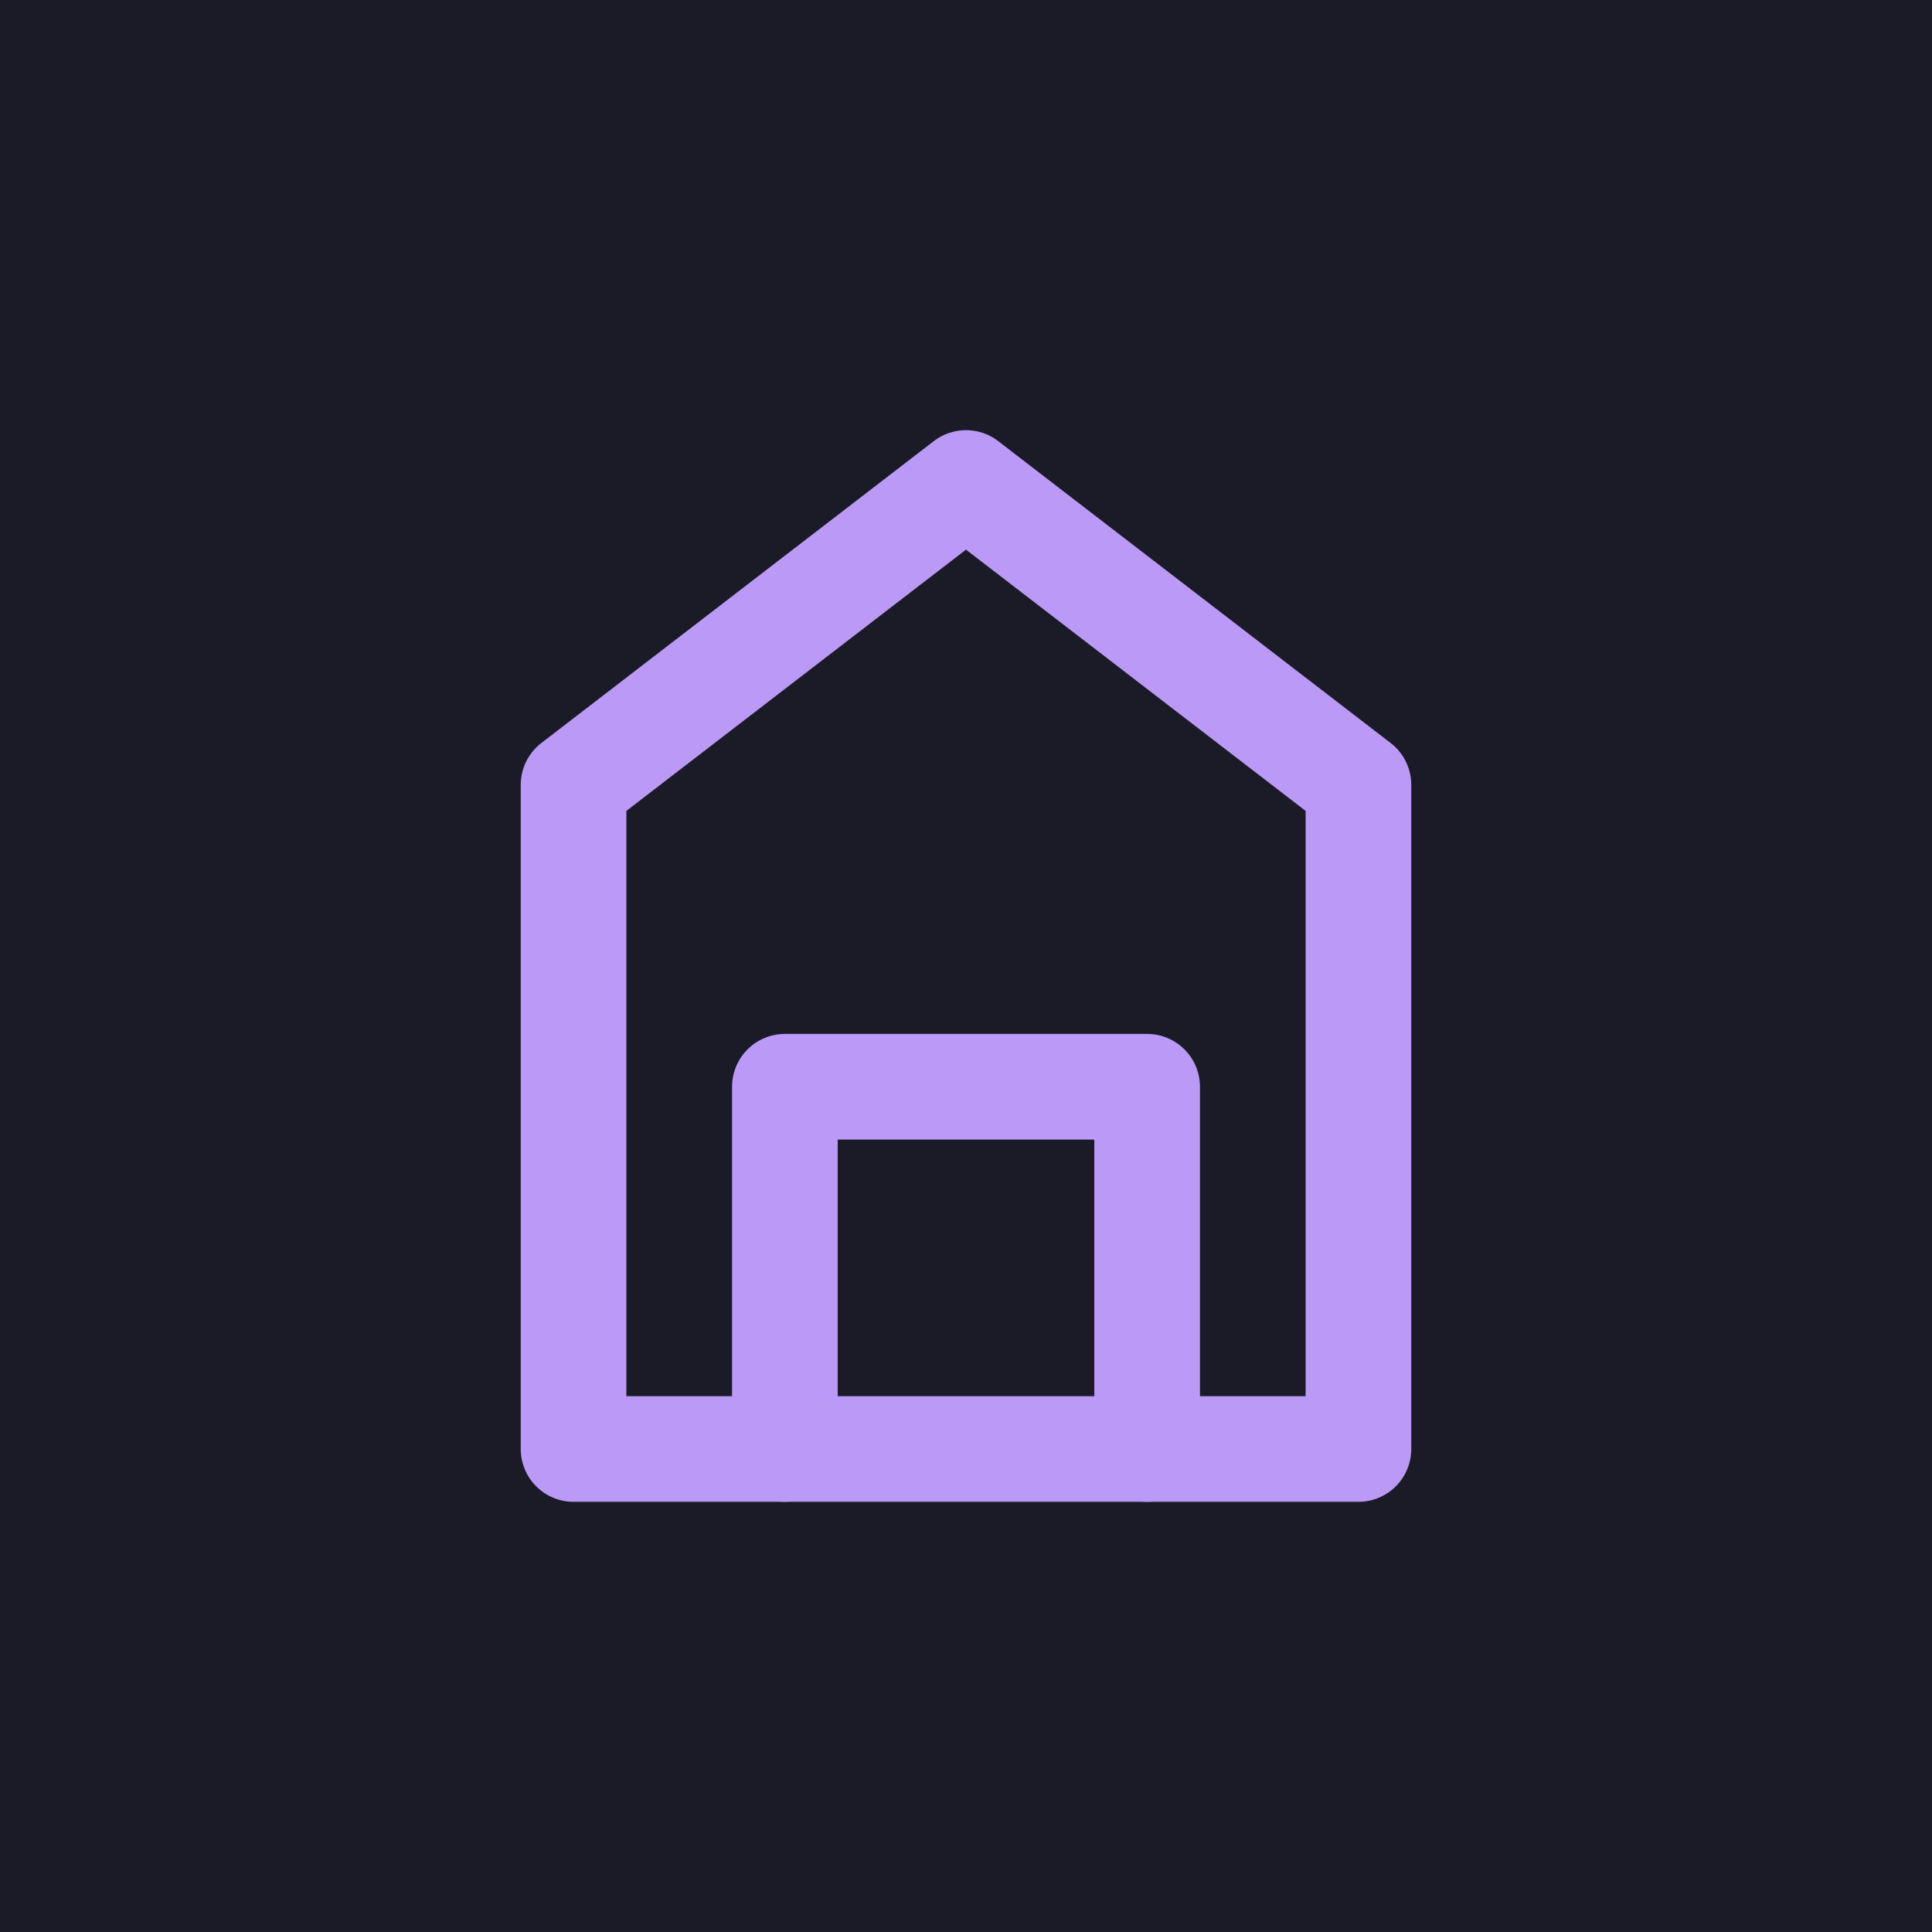
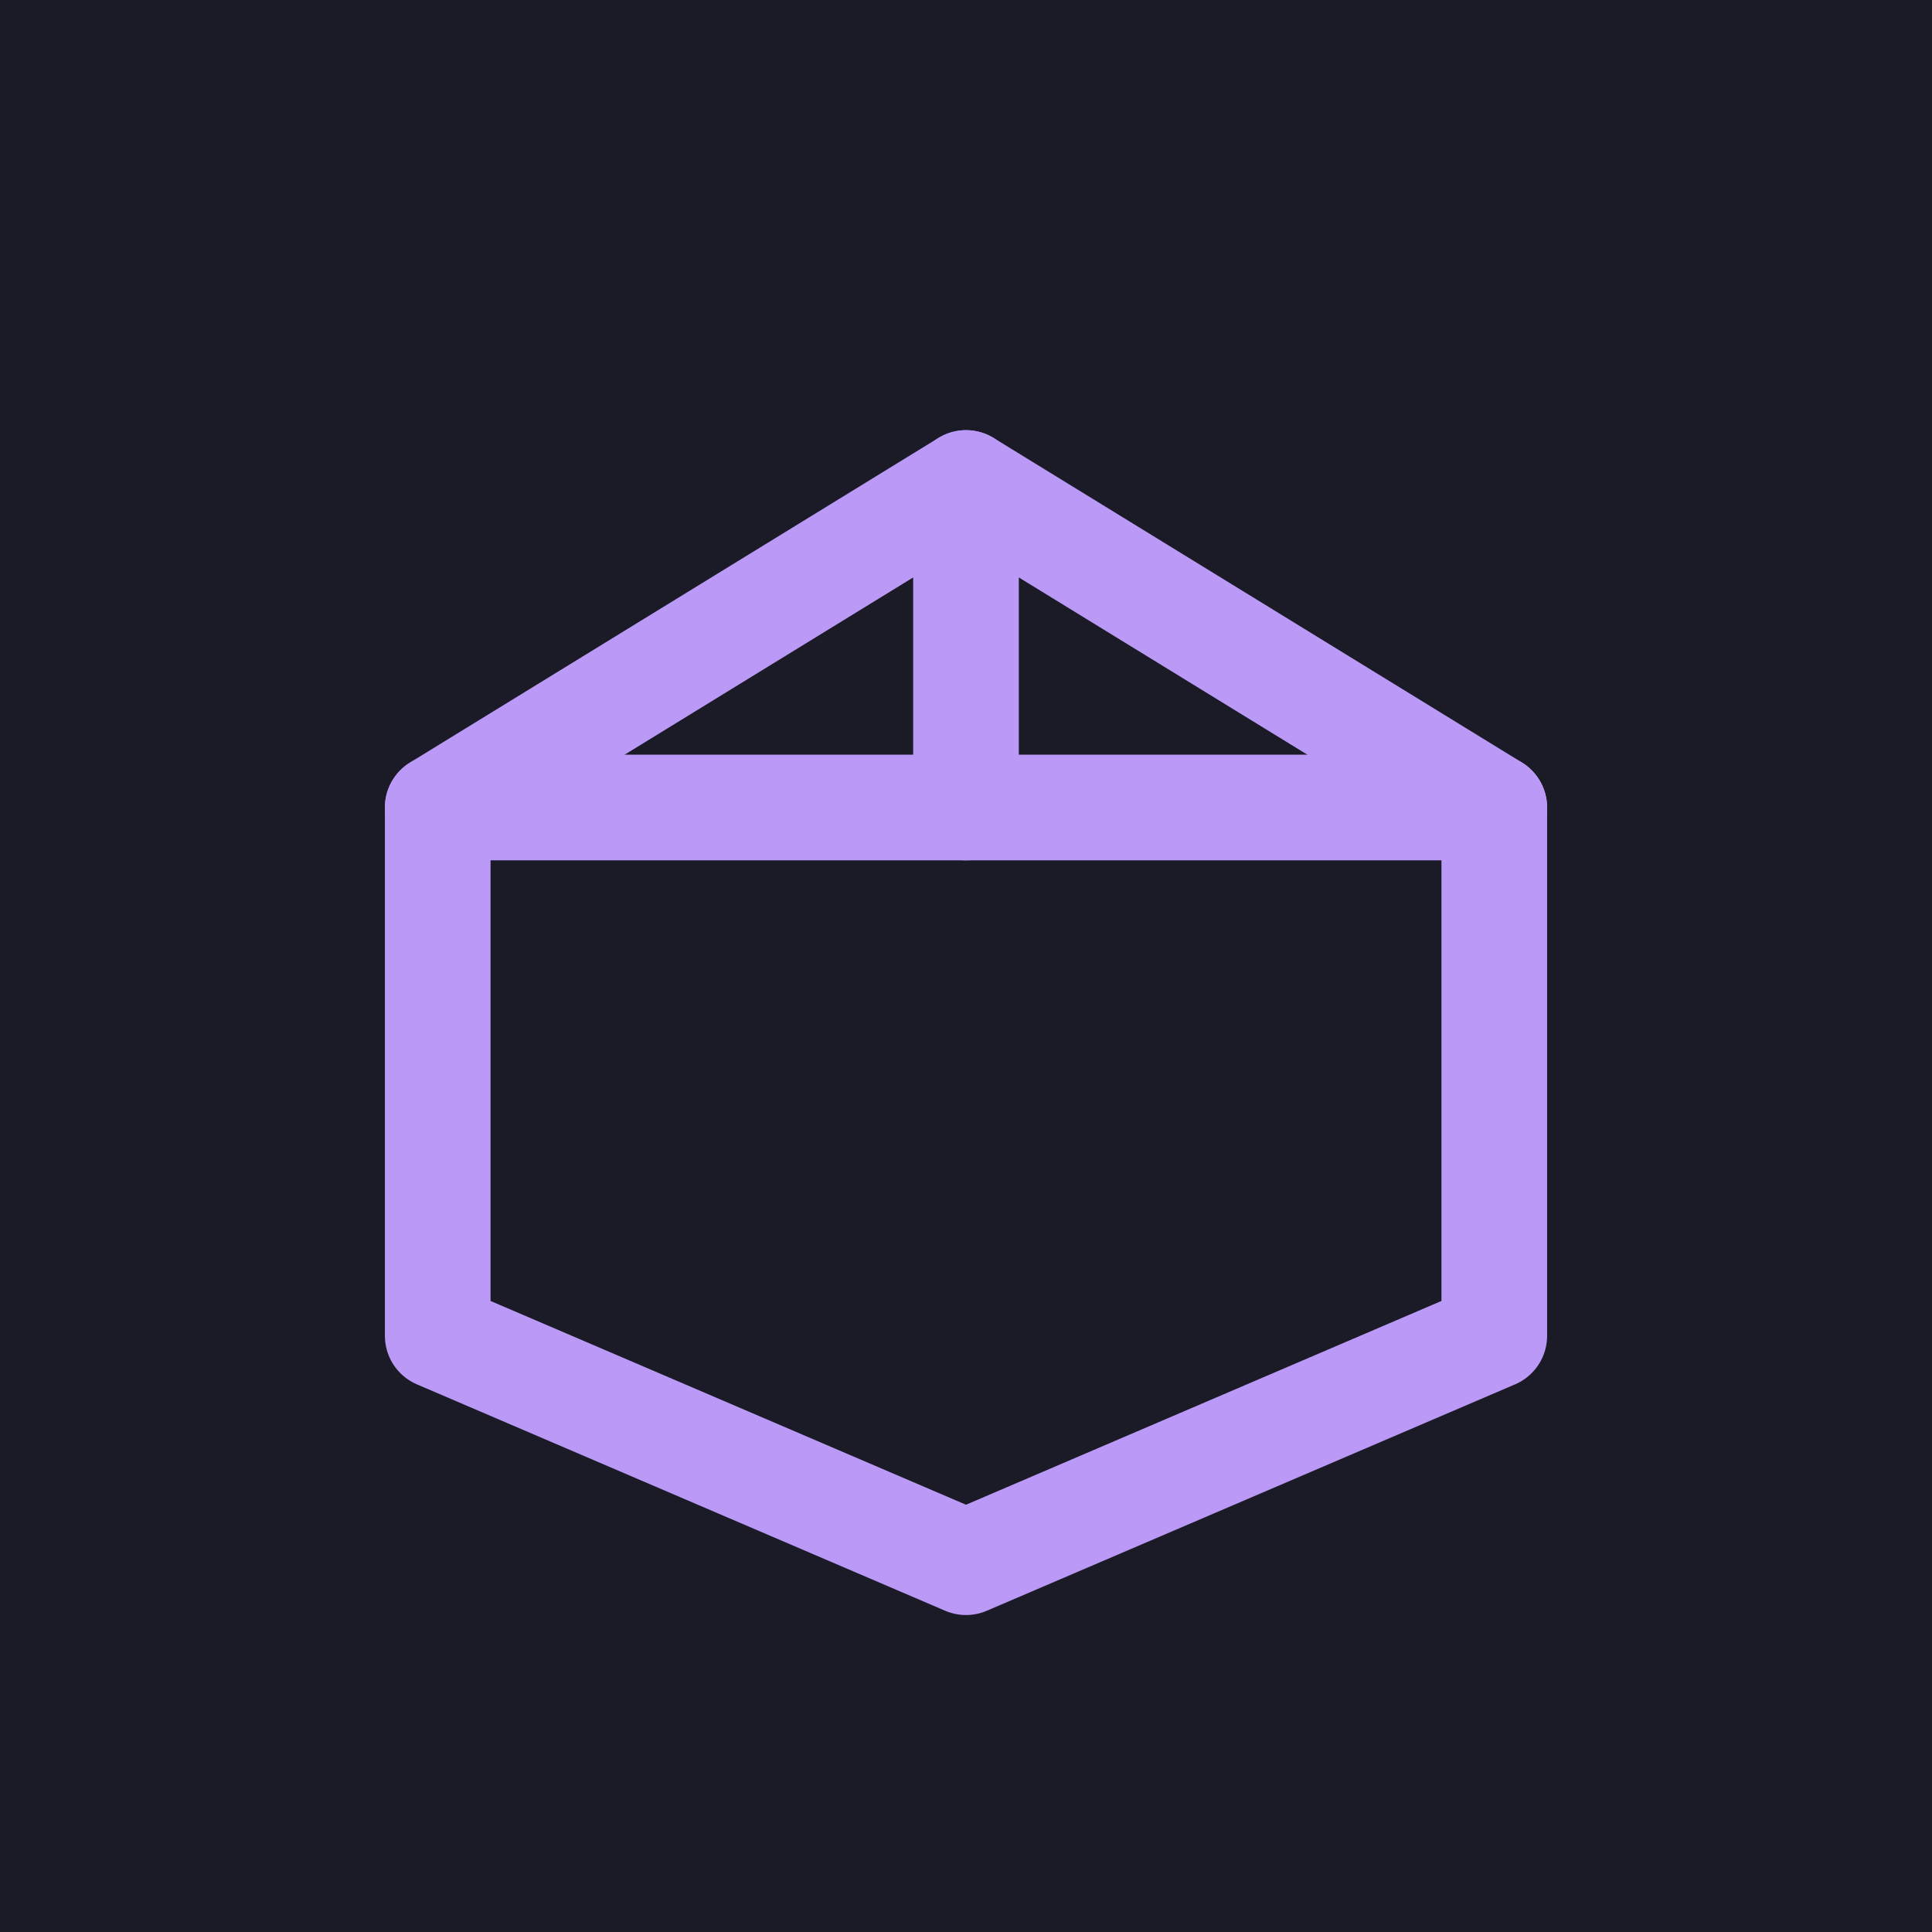
<svg xmlns="http://www.w3.org/2000/svg" viewBox="0 0 512 512">
  <rect width="512" height="512" fill="#1a1b26" />
-   <g fill="none" stroke="#bb9af7" stroke-width="28" stroke-linecap="round" stroke-linejoin="round">
-     <path d="M152 208 L256 128 L360 208 L360 384 L152 384 Z" />
-     <path d="M208 384 L208 288 L304 288 L304 384" />
+   <g fill="none" stroke="#bb9af7" stroke-width="28" stroke-linejoin="round" stroke-linecap="round">
+     <path d="M 256 128 L 396 214 L 396 354 L 256 414 L 116 354 L 116 214 Z" />
+     <path d="M 116 214 L 396 214" />
+     <path d="M 256 128 L 256 214" />
  </g>
</svg>
